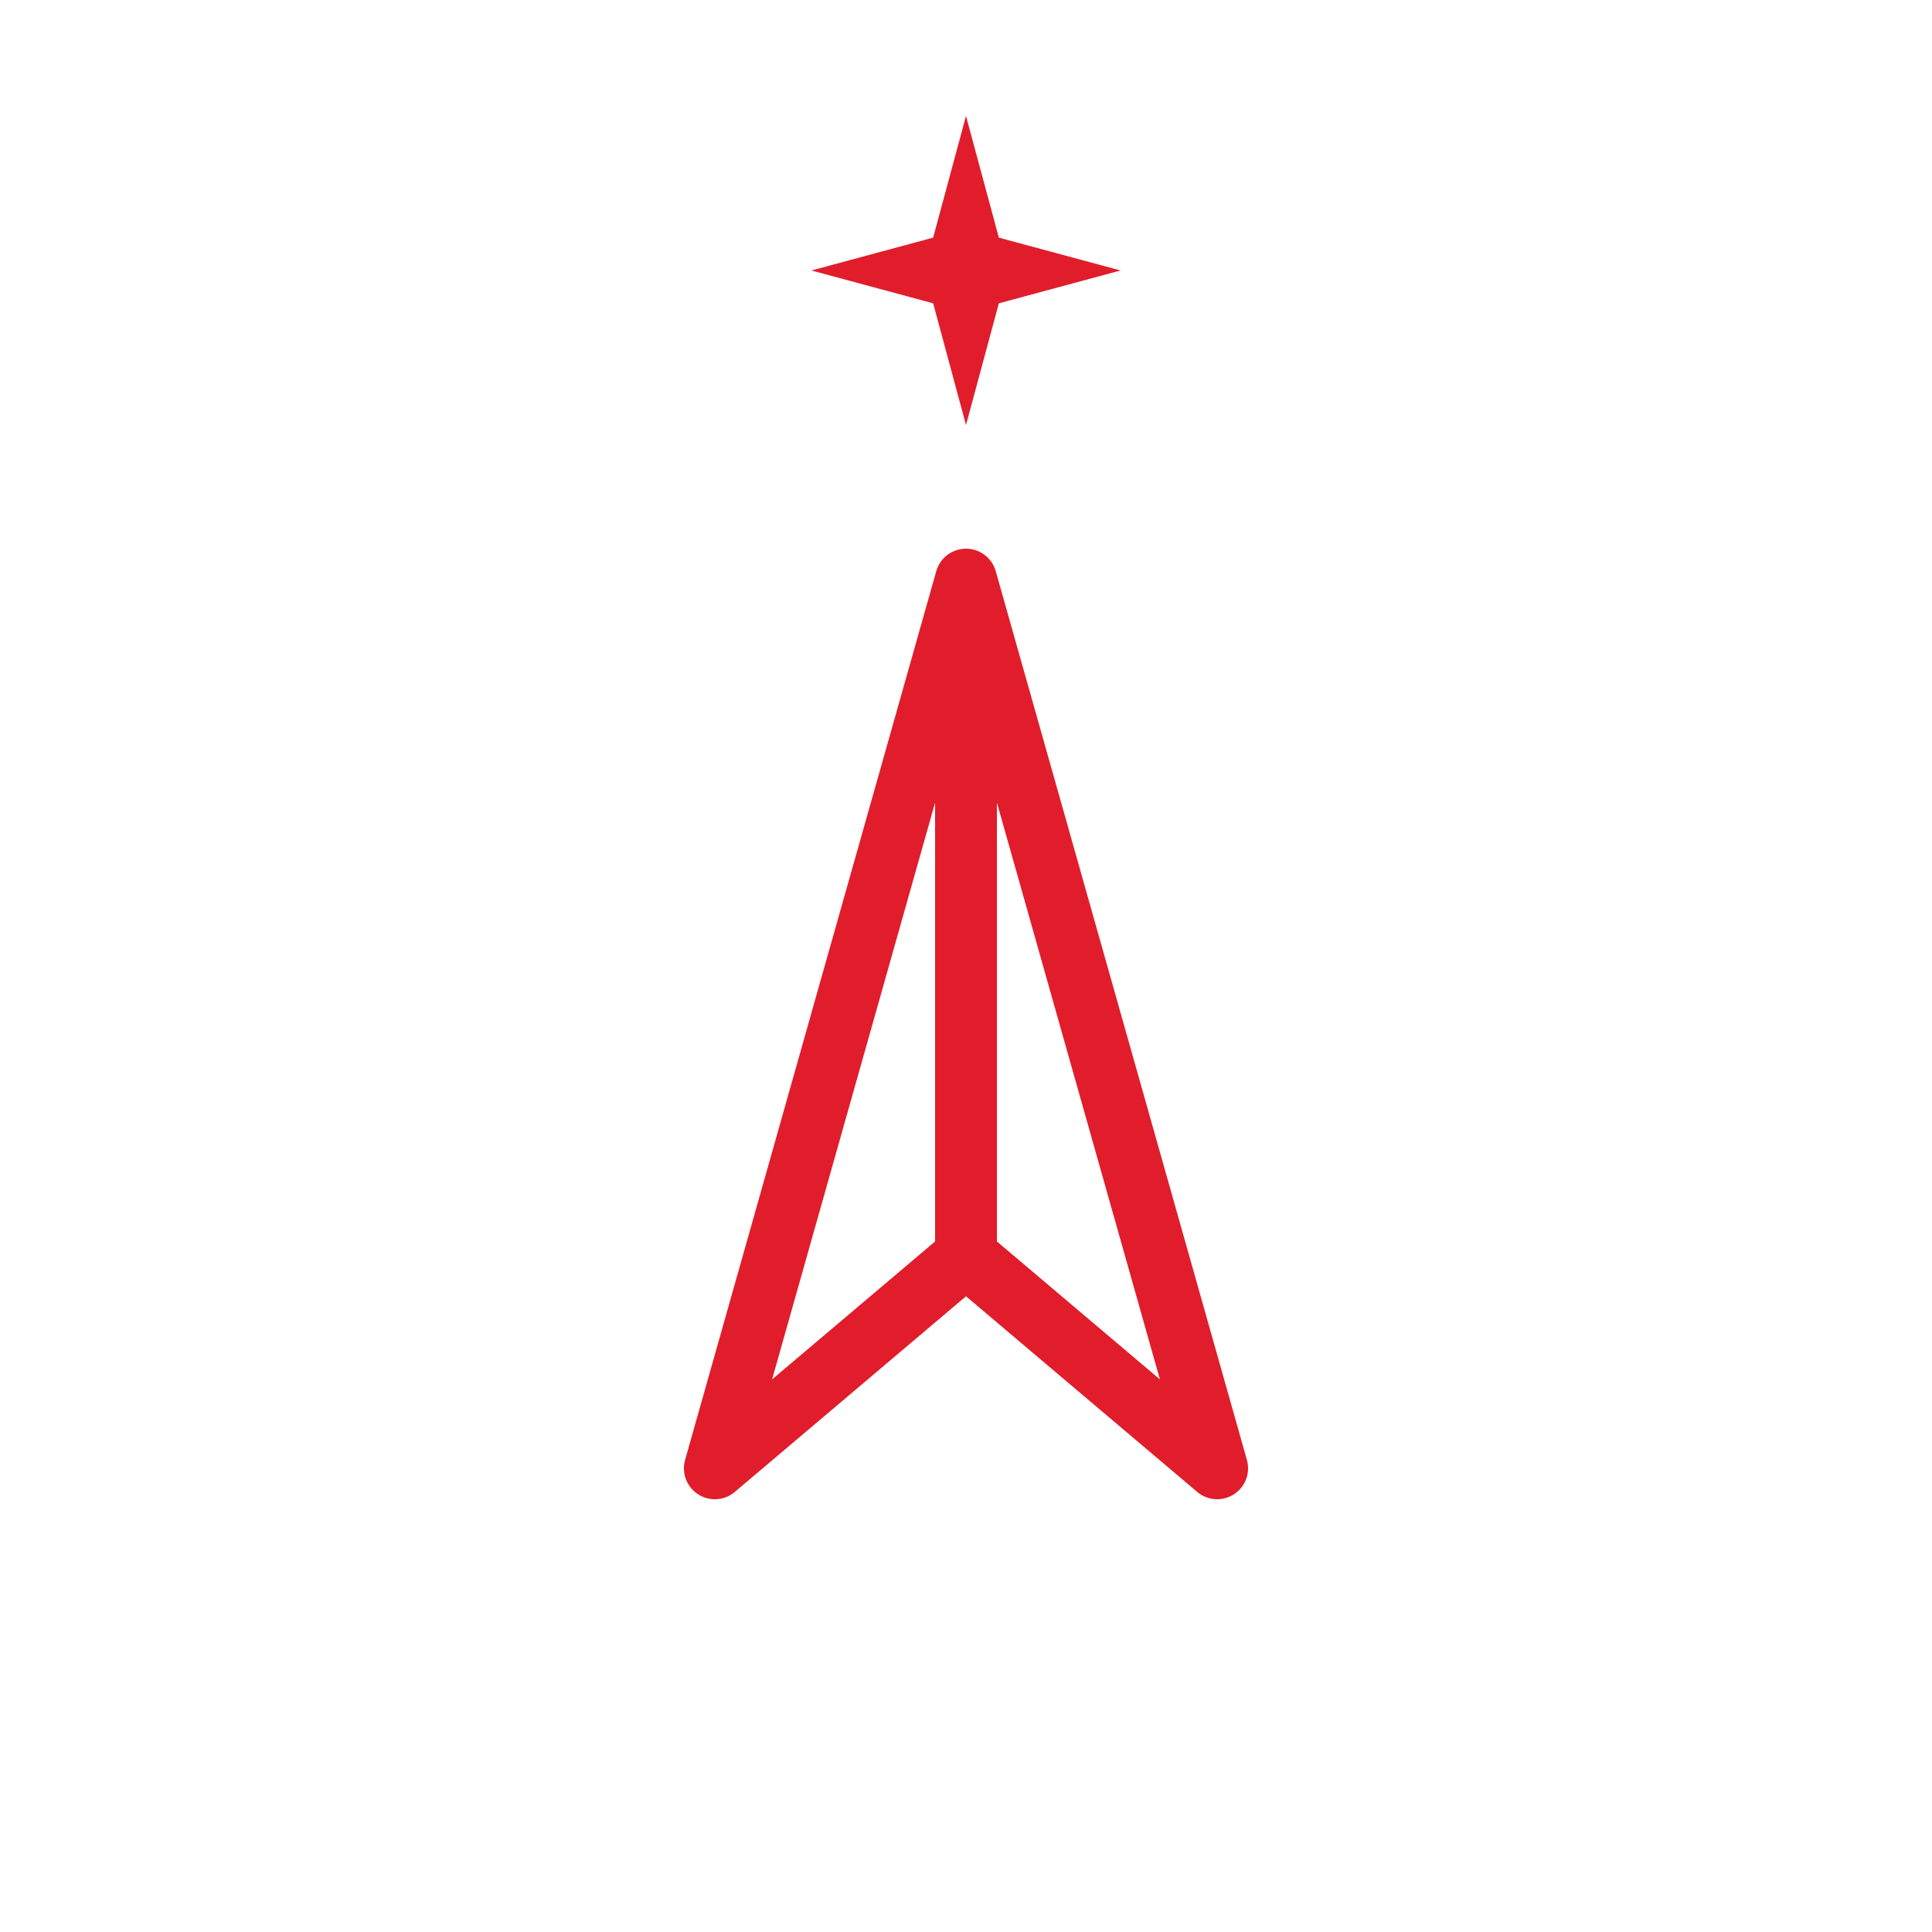
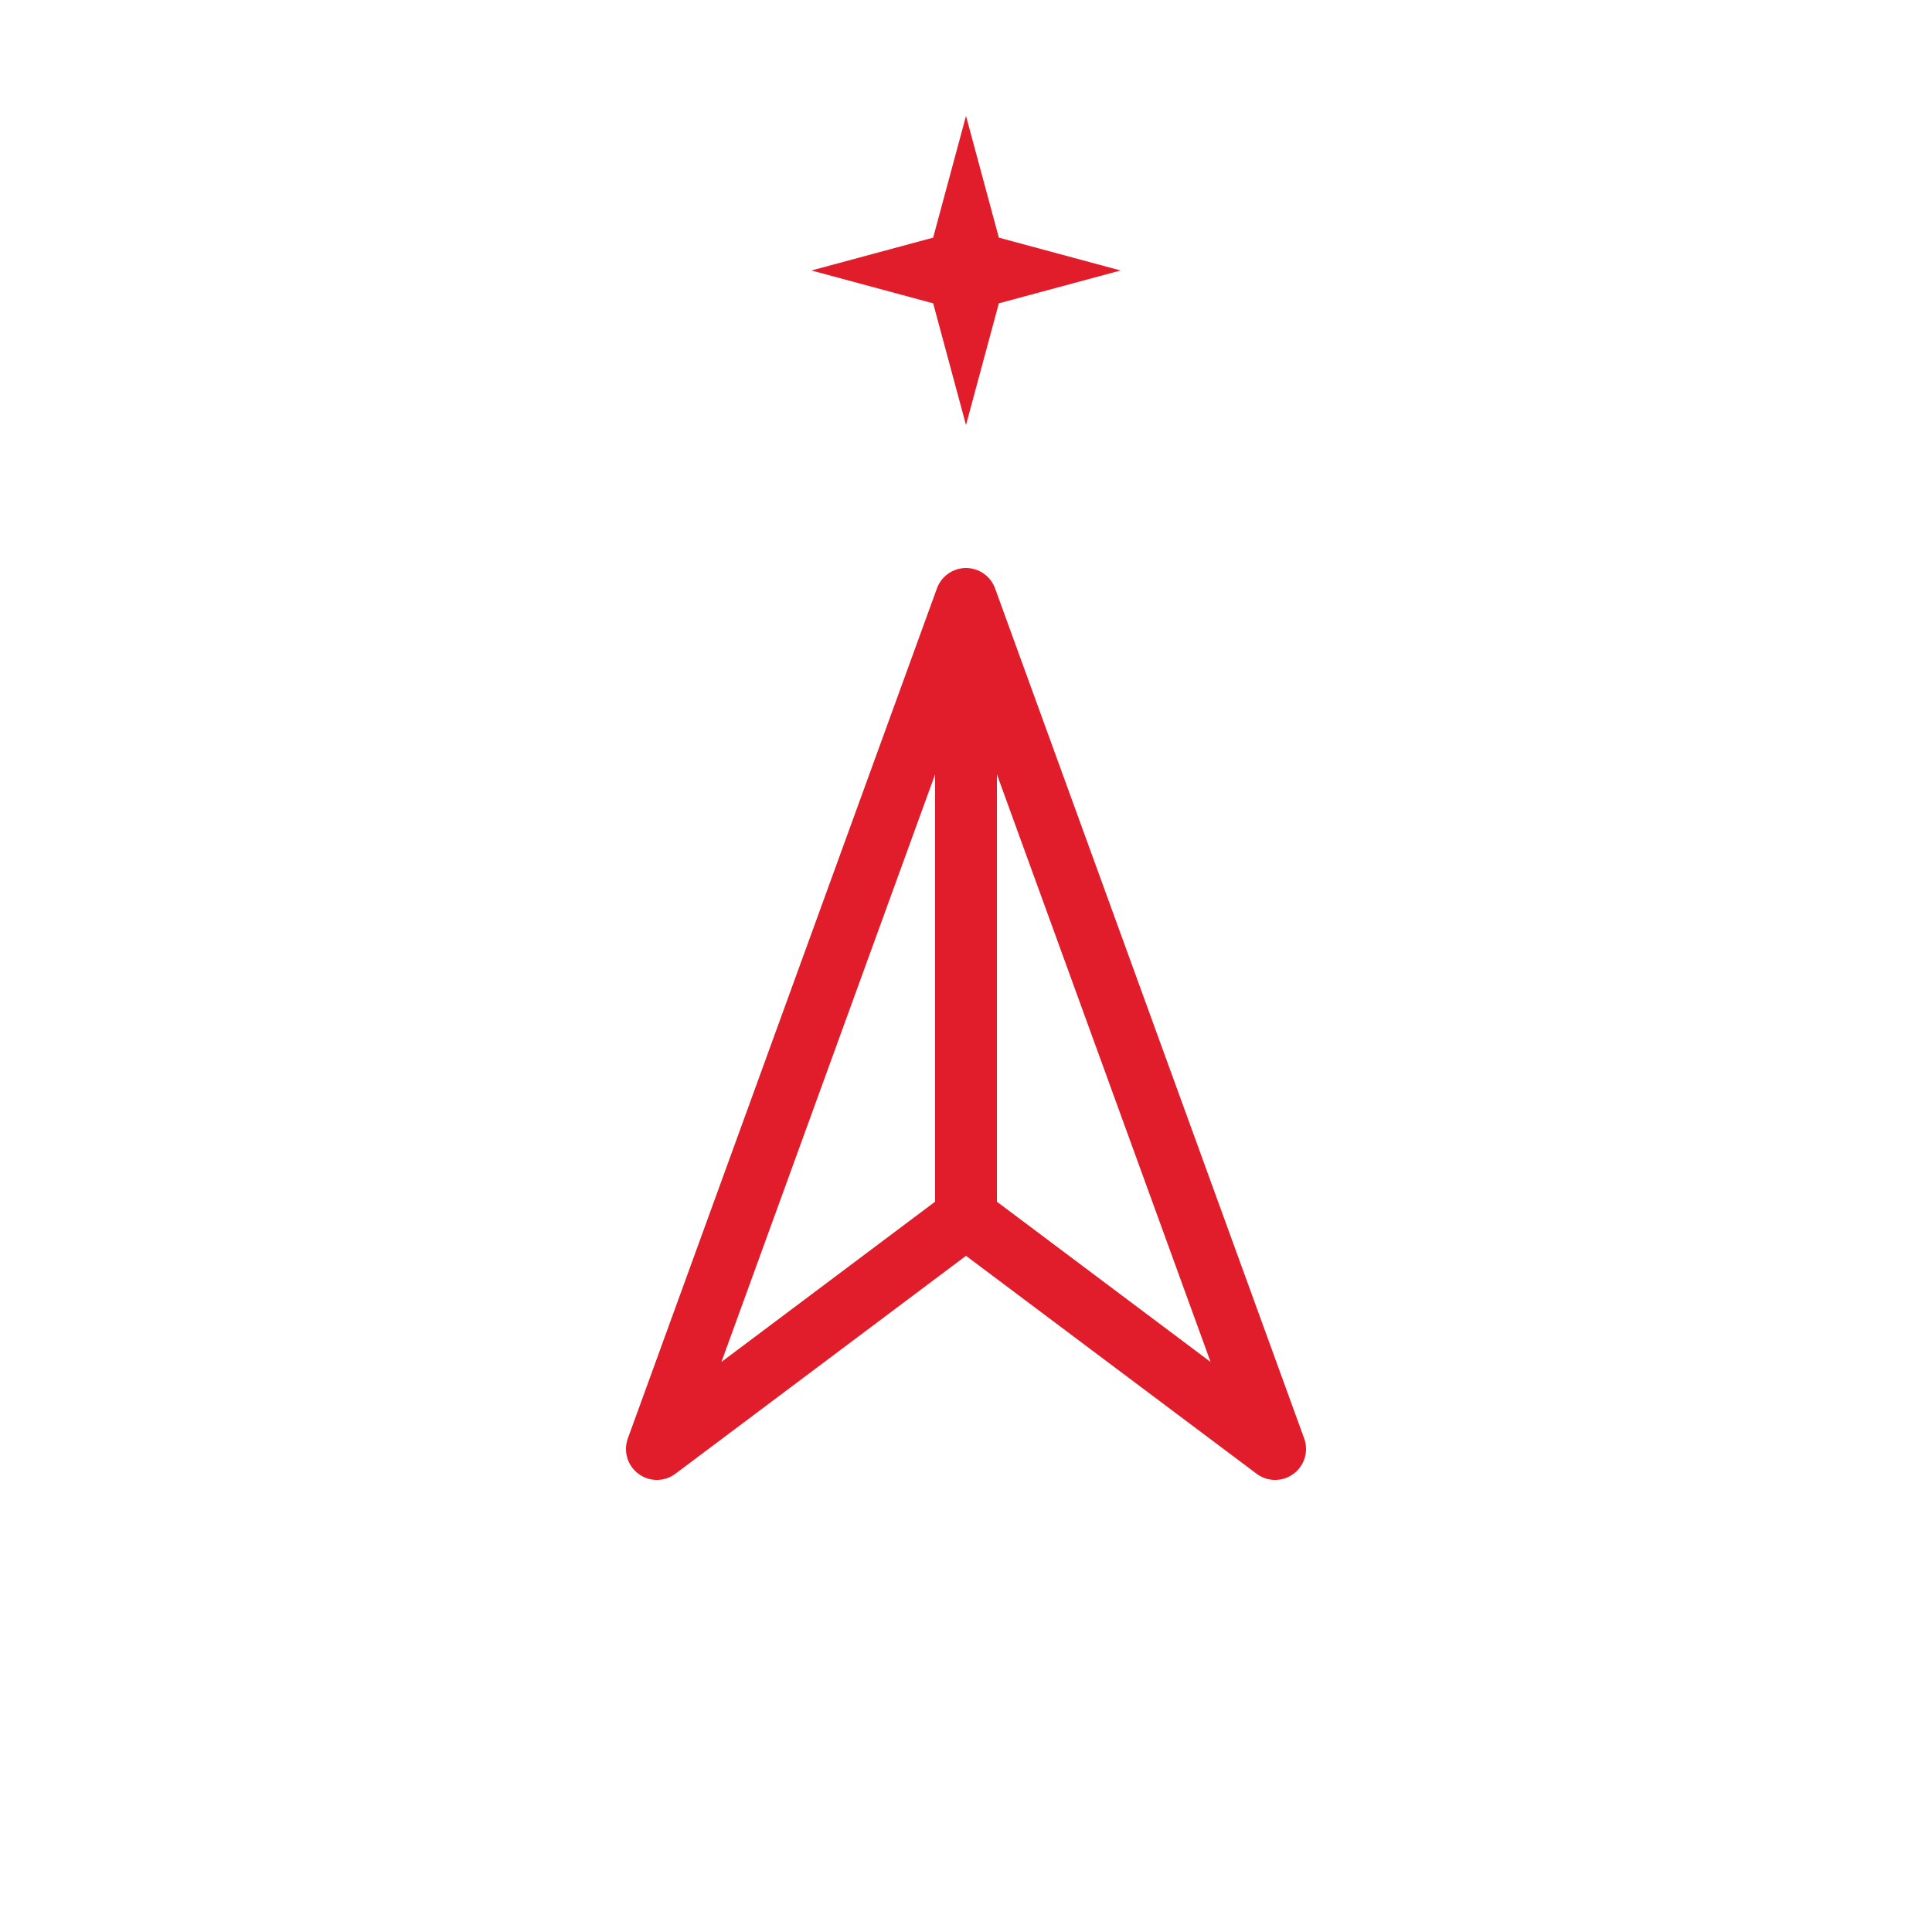
<svg xmlns="http://www.w3.org/2000/svg" viewBox="0 0 100 100">
  <g stroke="#e11d2b" stroke-width="3.2" fill="none" stroke-linecap="round" stroke-linejoin="round">
-     <path d="M50 30 L63 76 L50 65 L37 76 Z" />
-     <path d="M50 31 L50 65" />
+     <path d="M50 31 L66 75 L50 63 L34 75 Z" />
+     <path d="M50 32 L50 63" />
  </g>
  <path d="M50 6 L51.7 12.3 L58 14 L51.7 15.7 L50 22 L48.3 15.7 L42 14 L48.3 12.3 Z" fill="#e11d2b" />
</svg>
